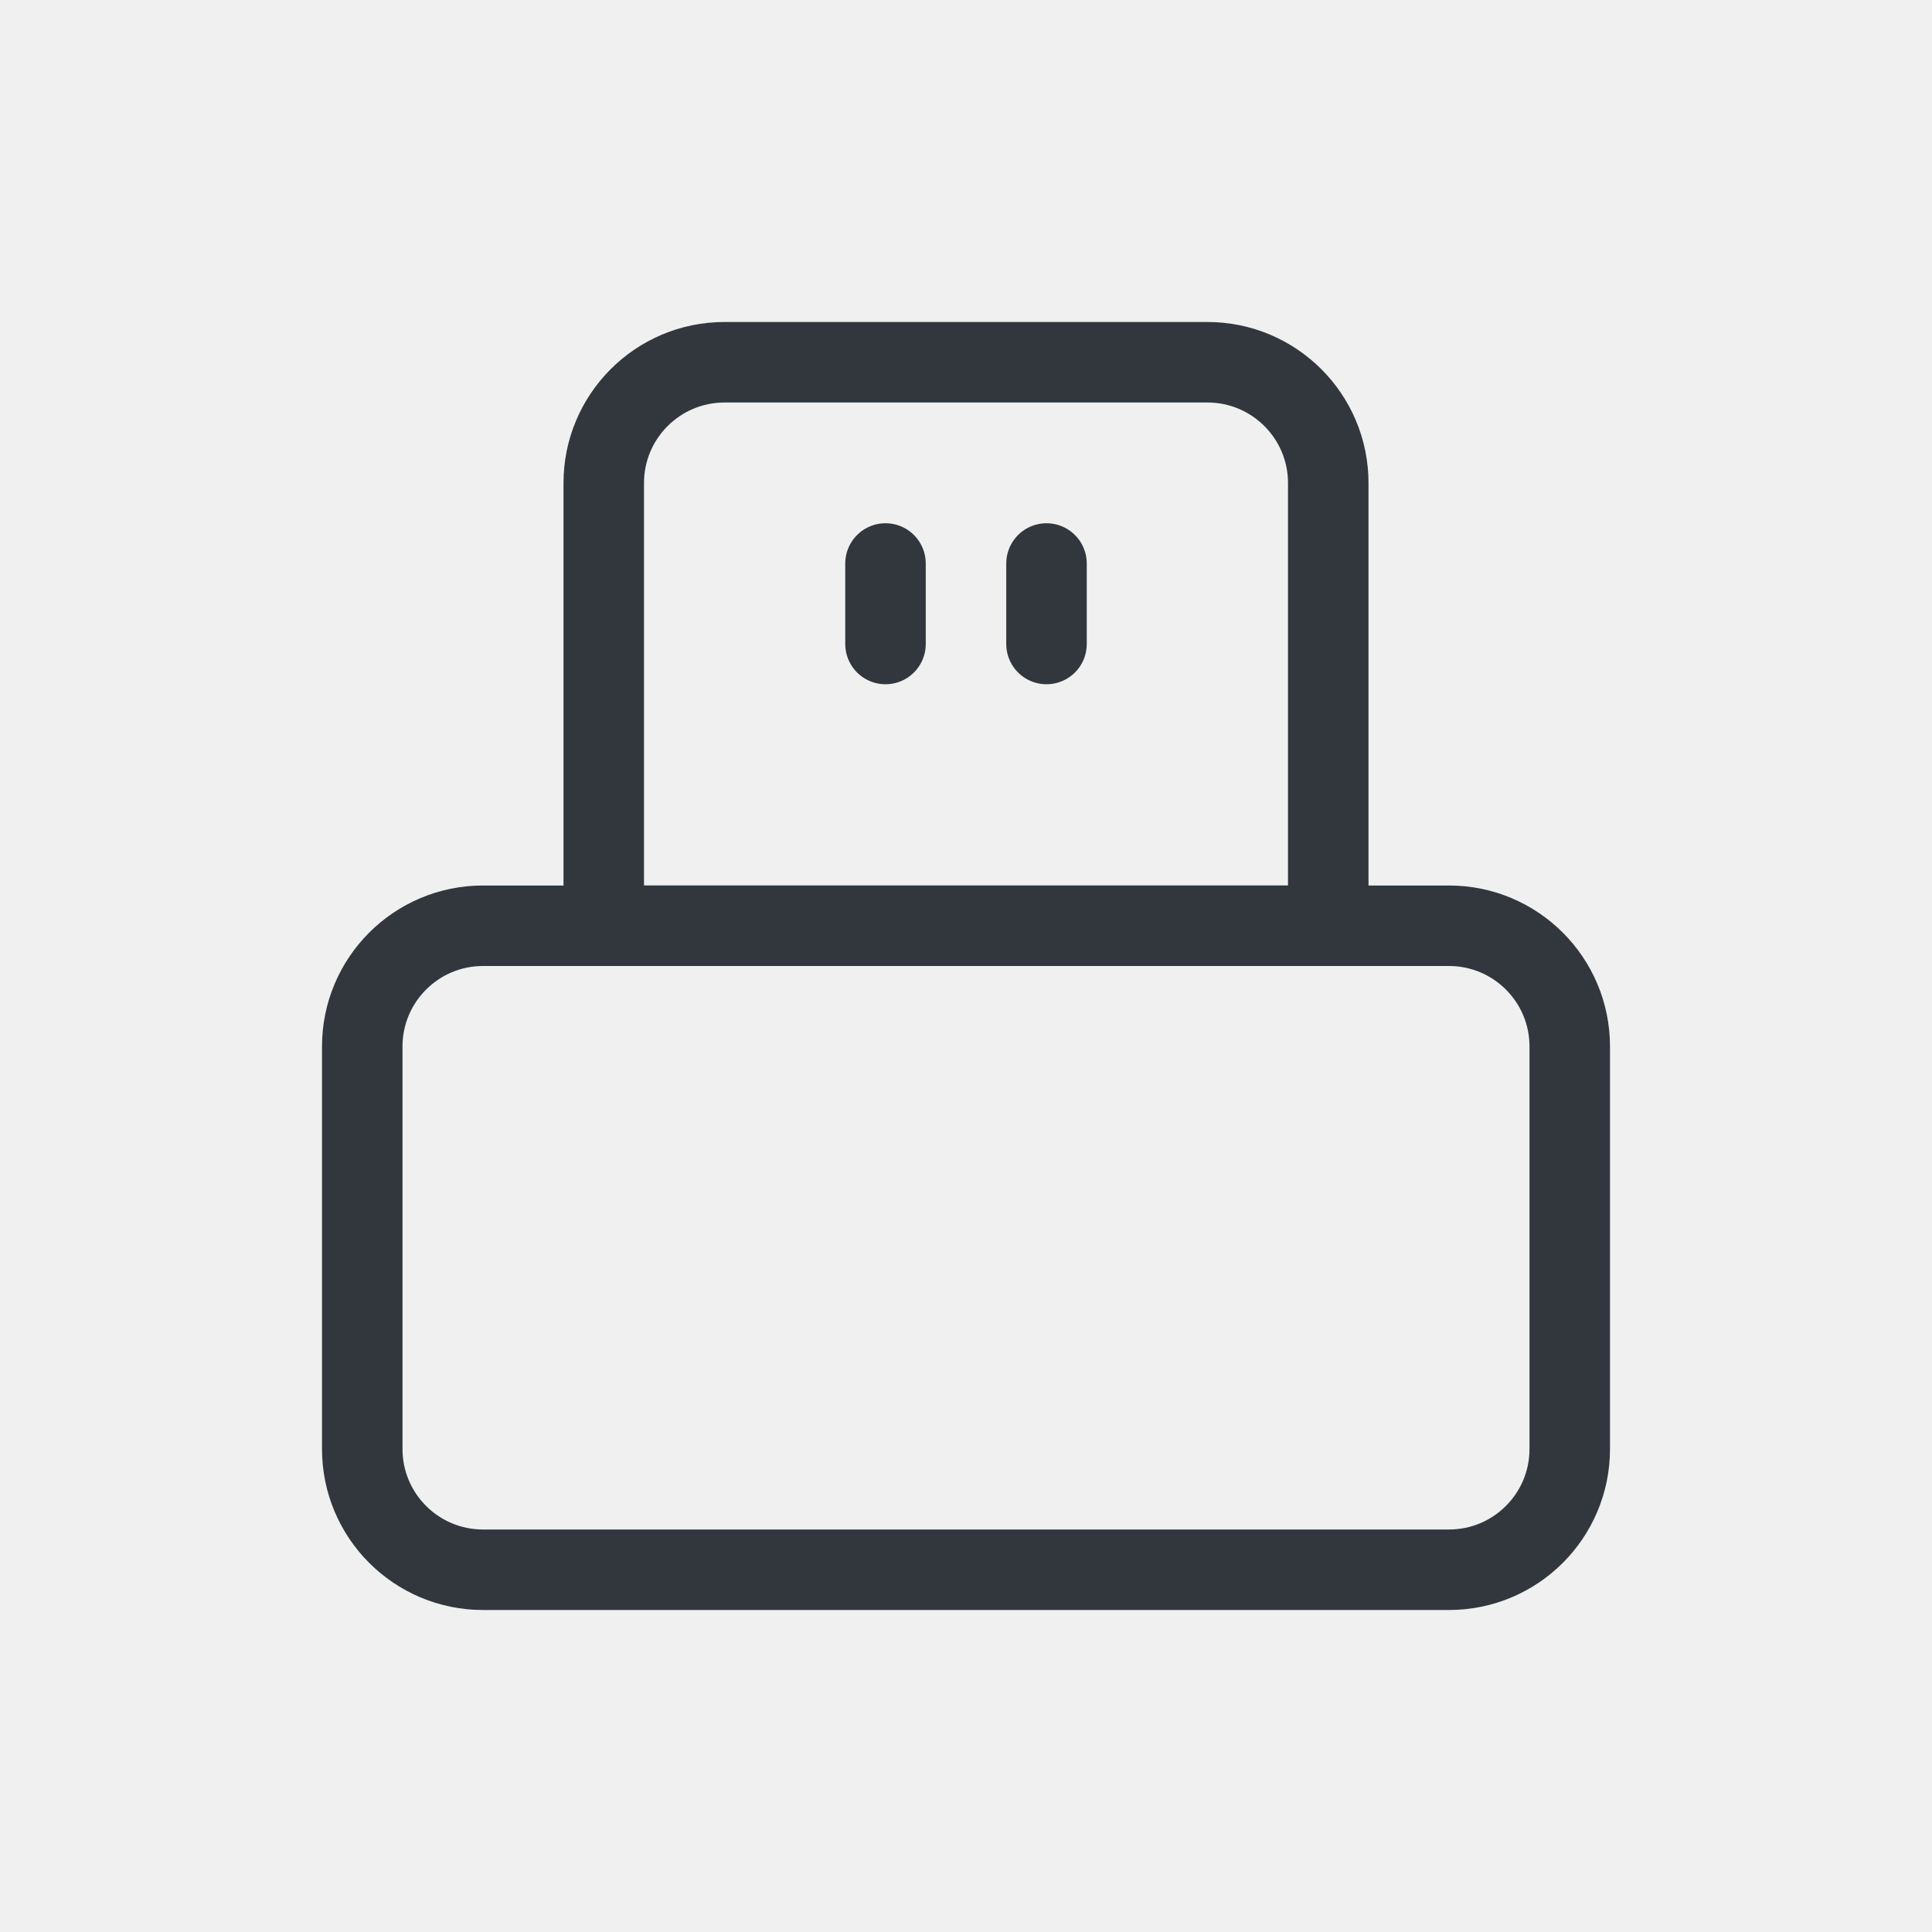
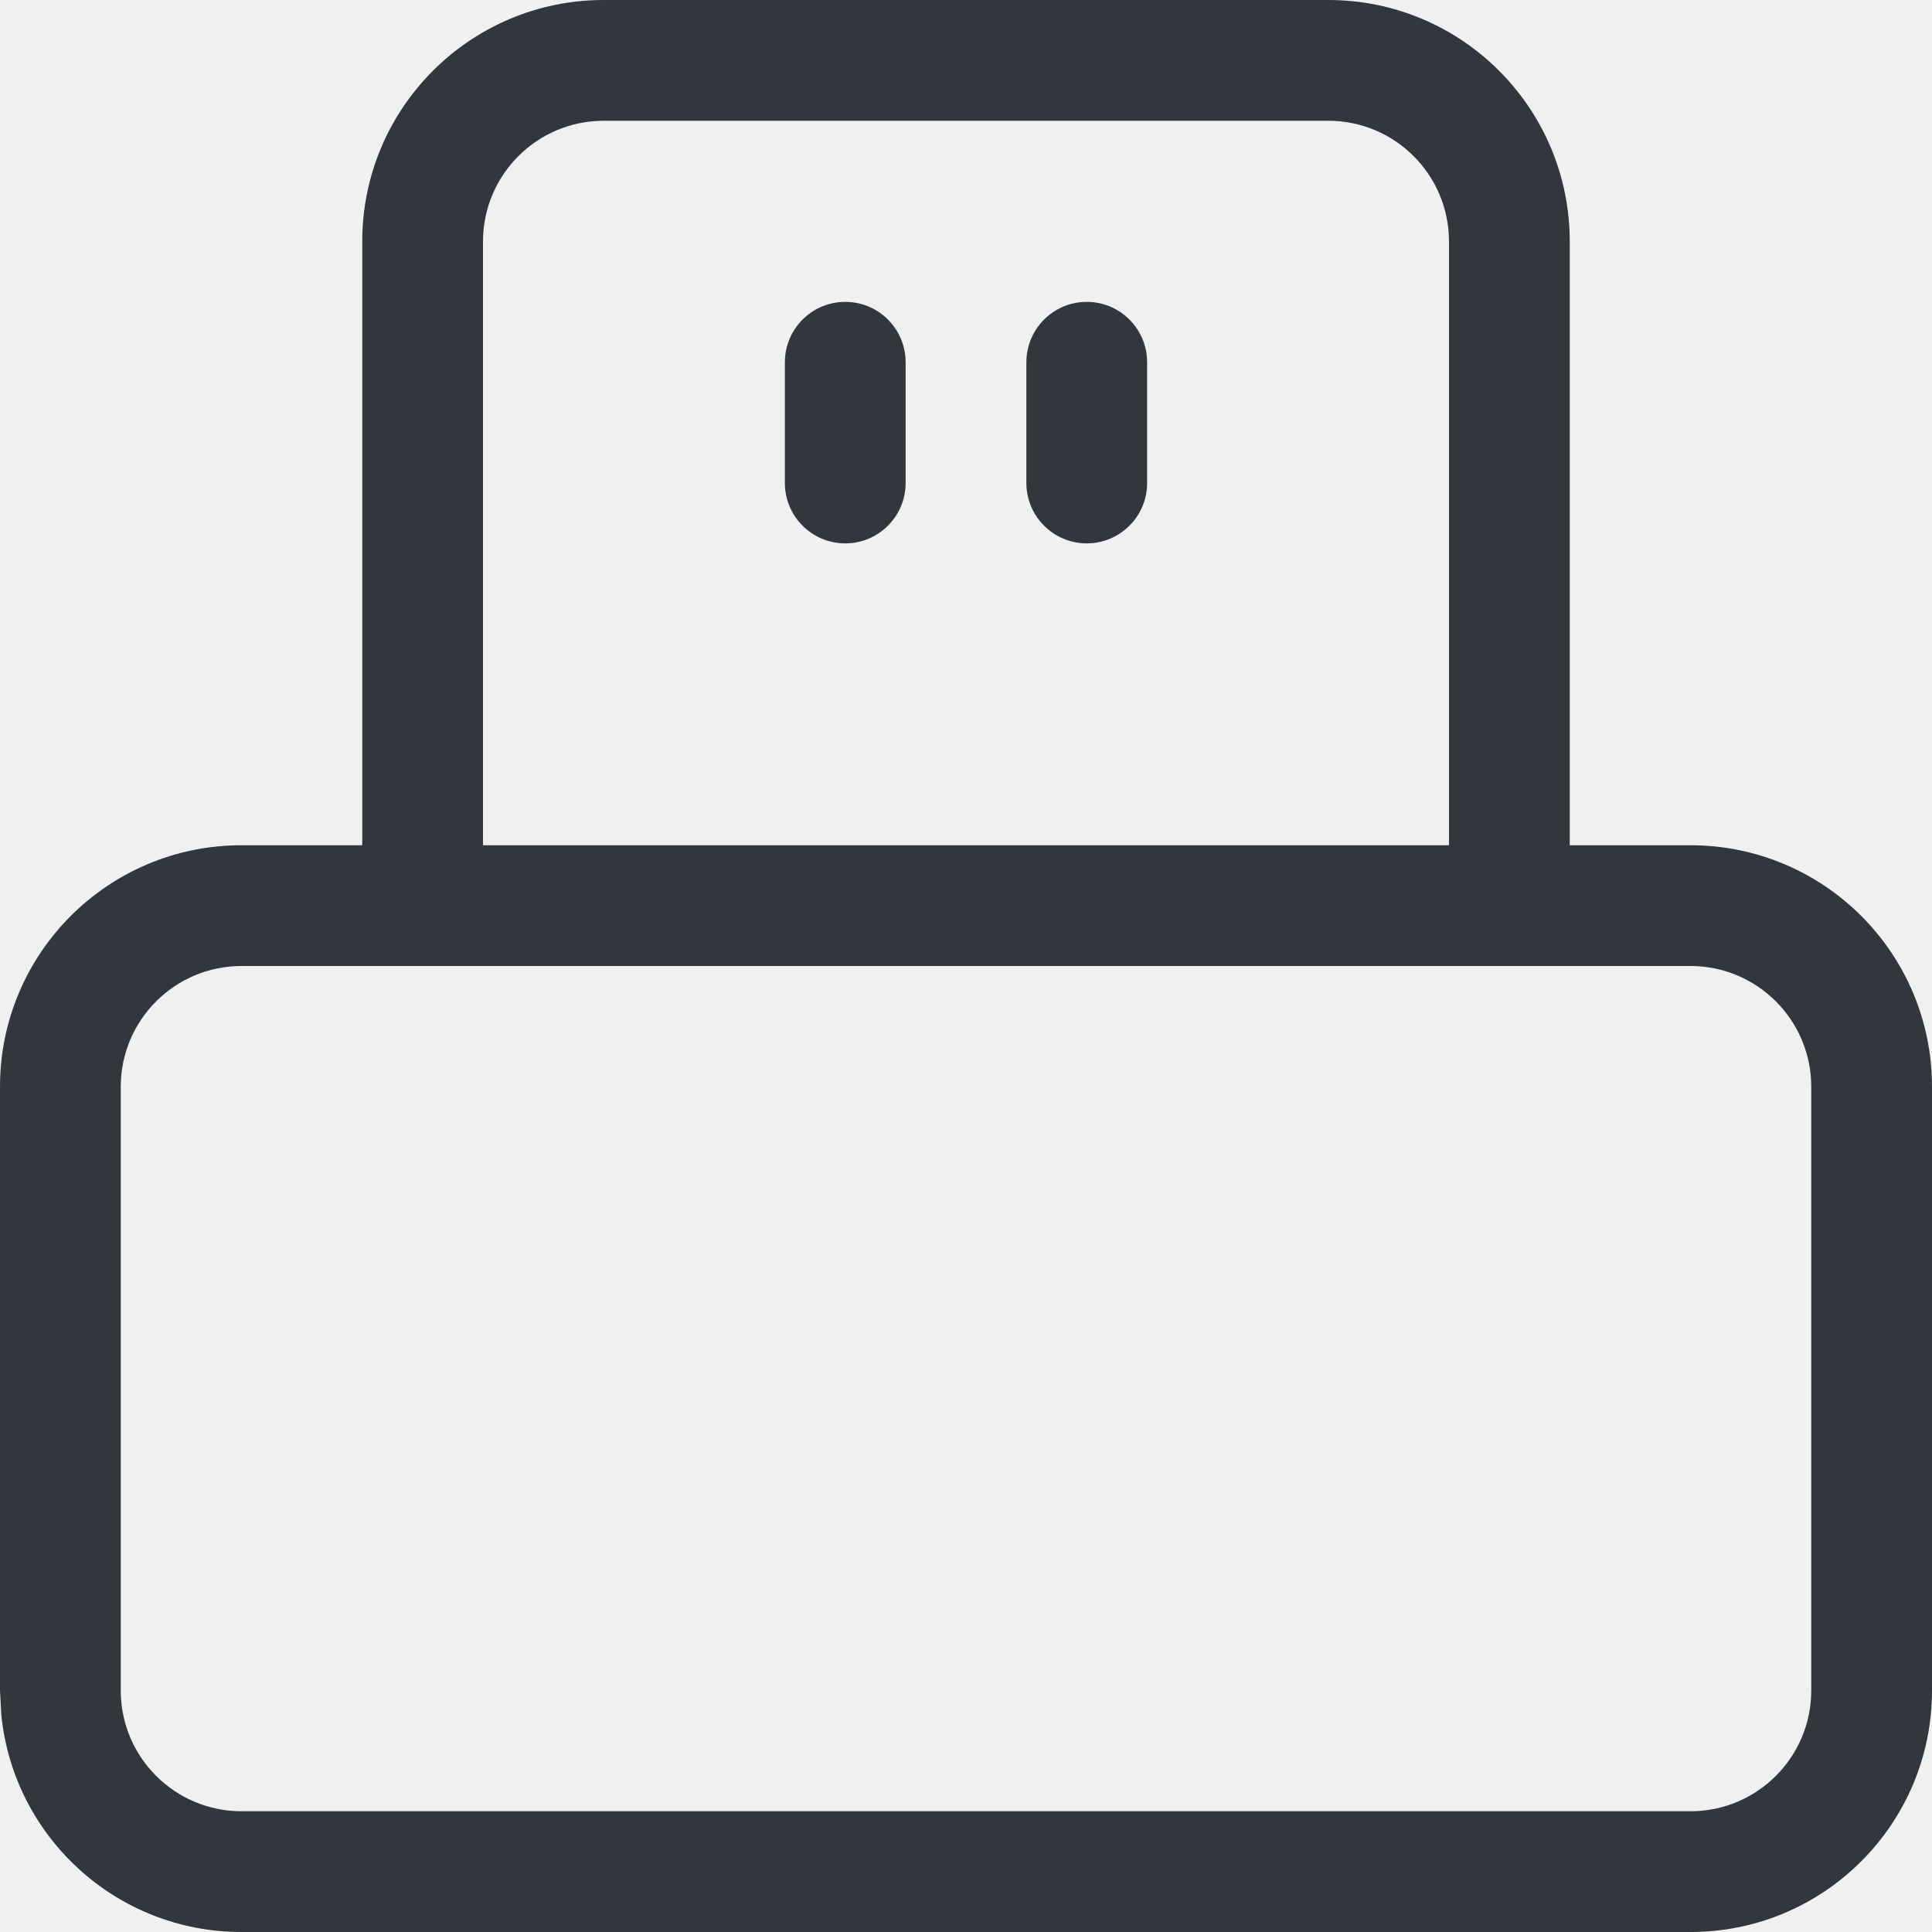
- <svg xmlns="http://www.w3.org/2000/svg" width="24" height="24" viewBox="0 0 24 24" fill="none">
-   <g clip-path="url(#clip0_338_16993)">
-     <path d="M9 4.5H15C15.828 4.5 16.5 5.172 16.5 6V11.5H7.5V6C7.5 5.172 8.172 4.5 9 4.5Z" stroke="#31373D" />
-     <rect x="4.5" y="11.5" width="15" height="8" rx="1.5" stroke="#31373D" />
-     <path d="M11 7L11 8" stroke="#31373D" stroke-linecap="round" />
-     <path d="M13 7L13 8" stroke="#31373D" stroke-linecap="round" />
+ <svg xmlns="http://www.w3.org/2000/svg" width="16" height="16" viewBox="0 0 16 16" fill="none">
+   <g clip-path="url(#clip0_338_17025)">
+     <path d="M11 0C12.105 0 13 0.895 13 2V7H14C15.105 7 16 7.895 16 9V14C16 15.105 15.105 16 14 16H2C0.964 16 0.113 15.213 0.011 14.204L0 14V9C0 7.895 0.895 7 2 7H3V2C3 0.895 3.895 1.61064e-08 5 0H11ZM2 8C1.448 8 1 8.448 1 9V14C1 14.552 1.448 15 2 15H14C14.552 15 15 14.552 15 14V9C15 8.448 14.552 8 14 8H2ZM5 1C4.448 1 4 1.448 4 2V7H12V2C12 1.448 11.552 1 11 1H5ZM7 2.5C7.276 2.5 7.5 2.724 7.5 3V4C7.5 4.276 7.276 4.5 7 4.5C6.724 4.5 6.5 4.276 6.5 4V3C6.5 2.724 6.724 2.5 7 2.5ZM9 2.5C9.276 2.5 9.5 2.724 9.5 3V4C9.5 4.276 9.276 4.5 9 4.5C8.724 4.5 8.5 4.276 8.5 4V3C8.5 2.724 8.724 2.5 9 2.5Z" fill="#31373D" />
  </g>
  <defs>
-     <clipPath id="clip0_338_16993">
-       <rect width="16" height="16" fill="white" transform="translate(4 4)" />
+     <clipPath id="clip0_338_17025">
+       <rect width="16" height="16" fill="white" />
    </clipPath>
  </defs>
</svg>
